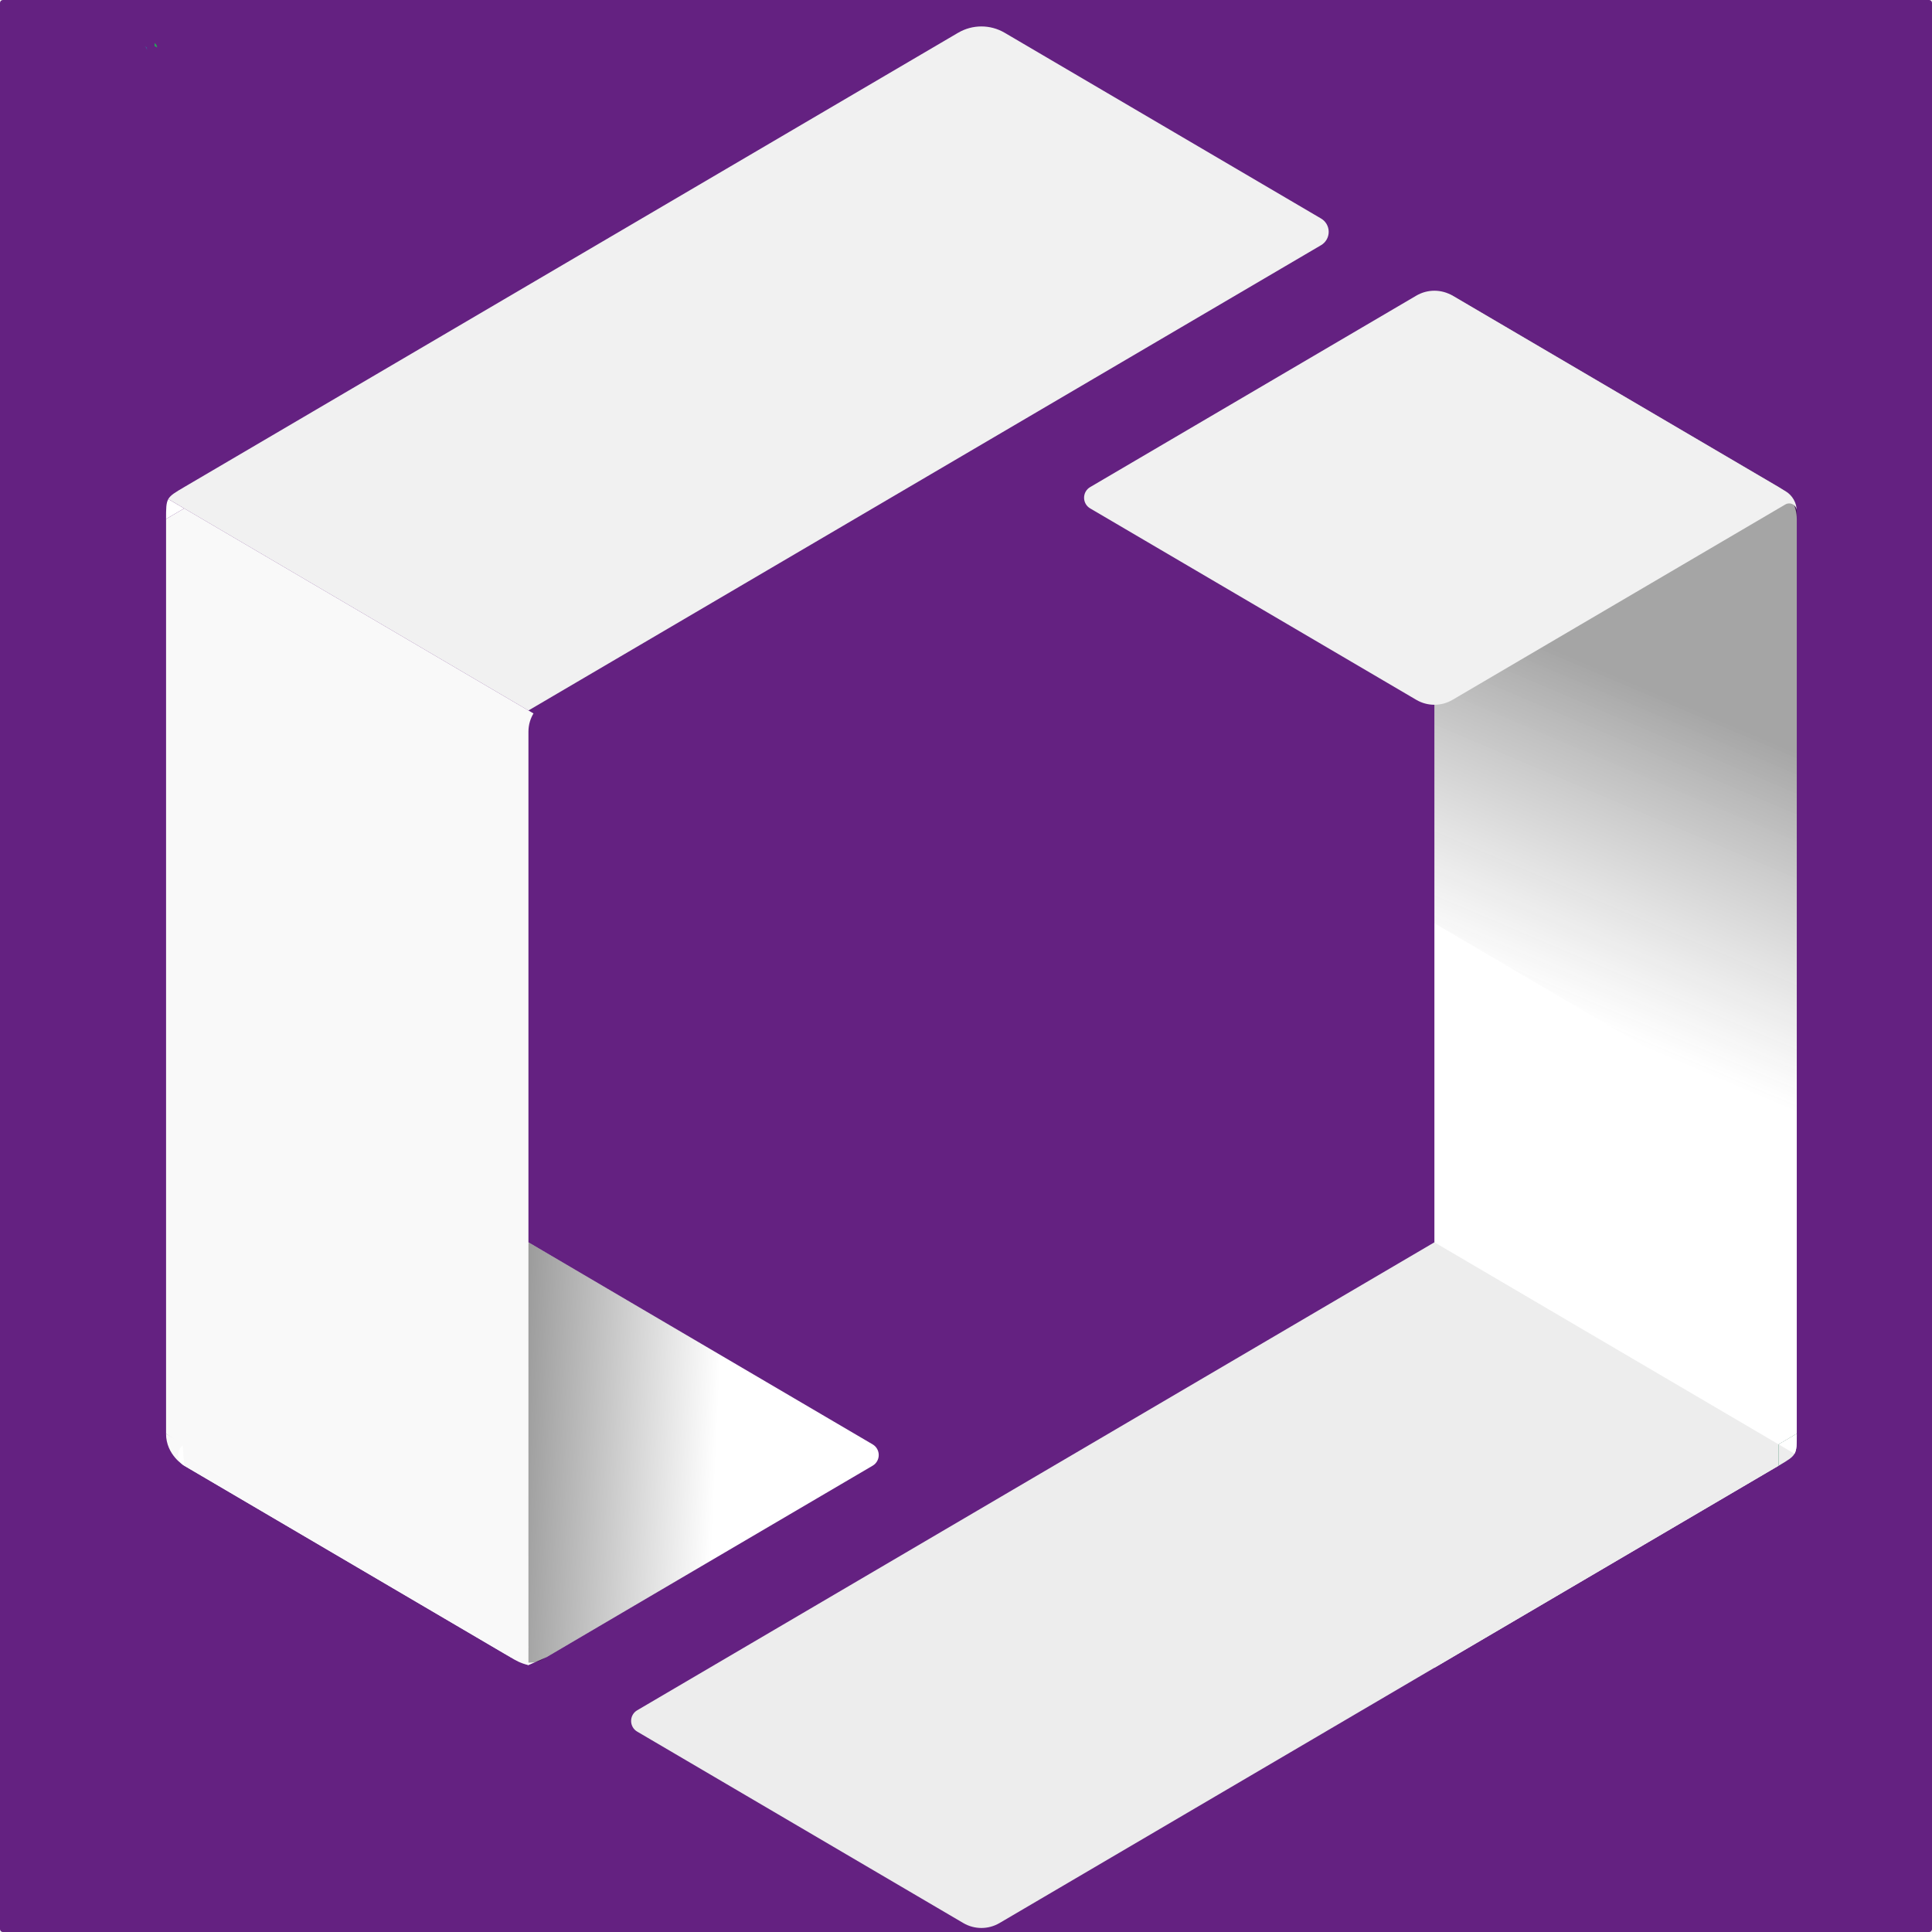
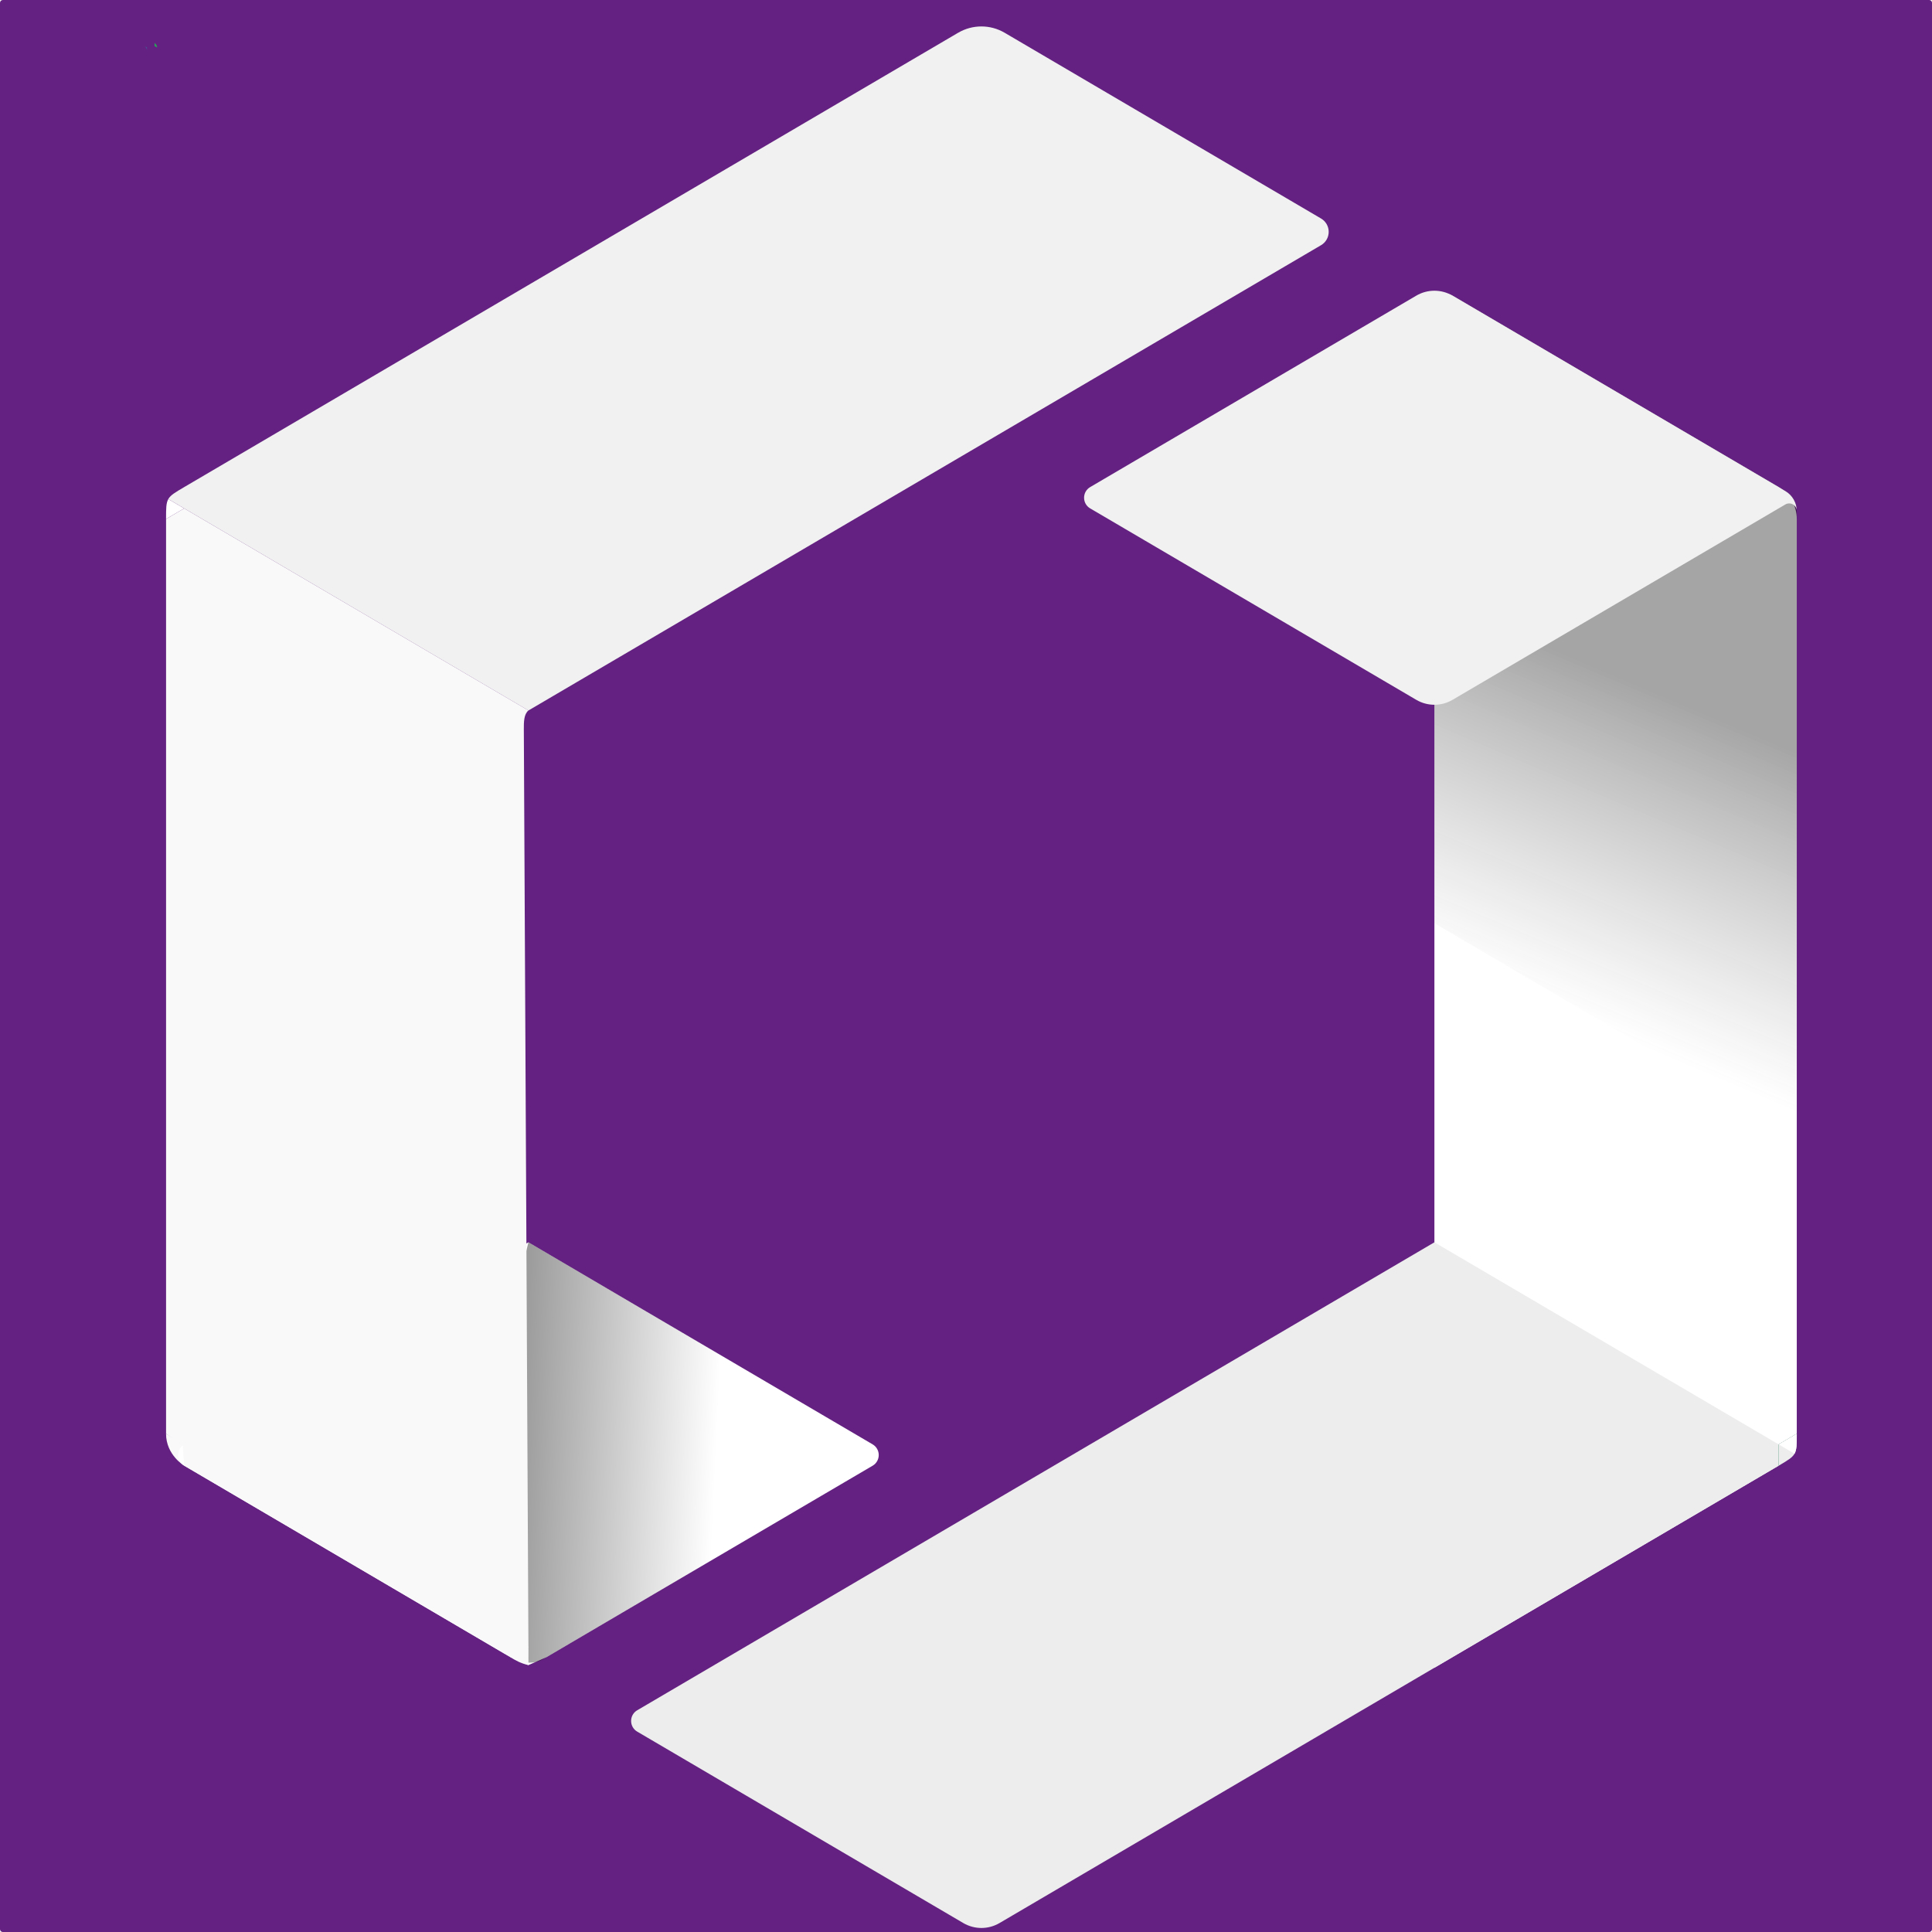
<svg xmlns="http://www.w3.org/2000/svg" xmlns:xlink="http://www.w3.org/1999/xlink" width="512" height="512" viewBox="0 0 512 512" version="1.1" id="svg1">
  <defs id="defs1">
    <linearGradient id="linearGradient5">
      <stop style="stop-color:#000000;stop-opacity:0.354;" offset="0" id="stop1" />
      <stop style="stop-color:#444444;stop-opacity:0;" offset="1" id="stop4" />
    </linearGradient>
    <linearGradient id="linearGradient2">
      <stop style="stop-color:#000000;stop-opacity:0.46;" offset="0" id="stop2" />
      <stop style="stop-color:#000000;stop-opacity:0;" offset="1" id="stop3" />
    </linearGradient>
    <linearGradient xlink:href="#linearGradient5" id="linearGradient3-2" x1="153.286" y1="91.5" x2="147.224" y2="106" gradientUnits="userSpaceOnUse" />
    <linearGradient xlink:href="#linearGradient2" id="linearGradient4" gradientUnits="userSpaceOnUse" x1="174.507" y1="84.643" x2="185.602" y2="85.162" gradientTransform="translate(-51.10763,8.600866)" />
  </defs>
  <g id="layer1" transform="translate(-80.49875,-98.96699)">
    <rect style="display:inline;fill:#642181;stroke-width:2.392;stroke-linejoin:round;fill-opacity:1" id="rect1" width="512" height="512" x="80.499" y="98.967" rx="0.756" />
    <path id="path20-7" style="display:none;fill:#7c29a0;fill-opacity:1;stroke:none;stroke-width:0;stroke-linejoin:round;stroke-dasharray:none;stroke-opacity:1" d="m 94.003,159.334 c 0,0 -0.675,0.396 -0.675,0.396 0.091,0.054 0.171,0.1 0.241,0.139 0.223,0.125 0.435,-0.052 0.435,-0.311 z" transform="matrix(7.112082,0,0,7.112082,-448.015,-597.8943)" />
    <path id="rect21-0" style="display:none;fill:#f1f1f1;fill-opacity:1;stroke-width:0;stroke-linejoin:round" d="m 225.287,284.465 c -0.527,0.331 -4.748,3.137 -4.748,8.422 l -0.14,-5.72 2.43,-1.414 z" />
    <path d="m 142.894,140 16.454,-9.5 -1e-5,-1 0.866,-0.5 V 86 a 1.732,1.732 60 0 0 -0.866,-1.5 l -15.588,-9 a 0.577,0.577 150 0 0 -0.866,0.5 z" style="display:inline;fill:#ffffff;fill-opacity:1;stroke-width:0;stroke-linejoin:round;stroke-opacity:0.433;paint-order:stroke fill markers" id="path1" transform="matrix(5.544682,0,0,5.637594,-331.6719,-248.3216)" />
    <path d="m 142.894,73.5 0,29 17.321,10 V 83.131 a 1.093,1.093 60 0 0 -0.547,-0.947 l -15.908,-9.184 a 0.577,0.577 150 0 0 -0.866,0.5 z" style="display:inline;fill:url(#linearGradient3-2);stroke-width:0;stroke-linejoin:round;stroke-opacity:0.433;paint-order:stroke fill markers" id="path2-0" transform="matrix(5.544682,0,0,5.637594,-331.6719,-234.2277)" />
    <path id="rect1-8-4-0-1" style="display:inline;fill:#f1f1f1;fill-opacity:1;stroke-width:0;stroke-linejoin:round;stroke-opacity:0.433;paint-order:stroke fill markers" d="M 122.104,80.5 137.588,89.5 a 1.712,1.712 180 0 0 1.72,0 l 15.484,-9 0.317,-0.184 a 0.361,0.361 29.916 0 1 0.543,0.312 l 1e-5,1.372 -1e-5,-1.372 a 1.091,1.091 60.084 0 0 -0.543,-0.943 L 154.793,79.5 139.308,70.5 a 1.712,1.712 180 0 0 -1.72,0 l -15.484,9 a 0.578,0.578 90 0 0 0,1 z" transform="matrix(5.582076,0,0,5.637594,-312.1965,-220.1336)" />
    <path id="rect1-8-8" style="display:inline;fill:#ededed;fill-opacity:1;stroke-width:0;stroke-linejoin:round;stroke-opacity:0.433;paint-order:stroke fill markers" d="m 138.564,115 -38.105,22 a 0.577,0.577 90 0 0 0,1 l 15.588,9 a 1.732,1.732 180 0 0 1.732,0 l 37.239,-21.5 v -1 z" transform="matrix(5.544682,0,0,5.637594,-307.6627,-220.1336)" />
    <g id="g9" transform="translate(-23.18556,-4.17631)" style="display:inline">
      <path id="path20" style="display:inline;fill:#29a059;stroke-width:1.696;stroke-linejoin:round" d="m 145.315,115.737 -0.675,-0.396 v -0.793 c 0,0 0.675,0.396 0.675,1.189 z" />
      <path id="rect21" style="display:inline;fill:#2984a0;fill-opacity:0.69;stroke-width:0;stroke-linejoin:round" d="m 141.947,115.345 c 0.074,0.046 0.668,0.441 0.668,1.184 v -0.793 z" />
    </g>
    <path id="path20-4" style="display:inline;fill:#29a059;stroke-width:12.06;stroke-linejoin:round" d="m 556.668,478.928 -4.802,2.819 v 5.638 c 0,0 4.802,-2.819 4.802,-8.456 z" />
    <g id="g22" style="display:inline" transform="matrix(5.544682,0,0,5.637594,-307.6627,-220.1336)">
      <path id="path20-4-6" style="display:inline;fill:#ededed;fill-opacity:1;stroke-width:2.157;stroke-linejoin:round" d="m 155.885,124 c 0,1 0,1 -0.866,1.5 v -1 z" />
      <path id="path20-4-6-4" style="display:inline;fill:#ffffff;fill-opacity:1;stroke-width:2.157;stroke-linejoin:round" d="m 155.884,124 -0.866,0.5 0.758,0.438 c 0.108,-0.188 0.108,-0.437 0.108,-0.937 z" />
    </g>
    <g id="g22-8" transform="matrix(-5.544682,0,0,-5.637594,988.8327,935.5731)" style="display:inline">
      <path id="path20-4-6-4-1" style="display:inline;fill:#ffffff;fill-opacity:1;stroke-width:2.157;stroke-linejoin:round" d="m 155.884,124 -0.866,0.5 0.758,0.437 c 0.108,-0.188 0.108,-0.437 0.108,-0.937 z" />
    </g>
    <path id="path20-5" style="display:inline;fill:#f9f9f9;fill-opacity:1;stroke:none;stroke-width:12.06;stroke-linejoin:round" d="m 124.503,478.928 4.802,2.819 v 5.638 c 0,0 -4.802,-2.819 -4.802,-8.456 z" />
-     <path id="rect1-8-4" style="display:inline;fill:#ffffff;fill-opacity:1;stroke-width:0;stroke-linejoin:round;stroke-opacity:0.433;paint-order:stroke fill markers" d="m 96.129,135.5 15.588,9 0.866,0.375 0.866,-0.375 15.588,-9 a 0.577,0.577 90 0 0 0,-1 L 112.583,125 96.129,134.5 a 0.577,0.577 90 0 0 -10e-7,1 z" transform="matrix(5.544682,0,0,5.637594,-403.6994,-276.5096)" />
-     <path id="path1-7" style="display:inline;fill:#f1f1f1;fill-opacity:1;stroke-width:0;stroke-linejoin:round;stroke-opacity:0.433;paint-order:stroke fill markers" d="M 108.264,92.624 79.423,109.555 c -0.337,0.198 -0.507,0.297 -0.591,0.446 l 0.591,0.347 0.026,0.016 h 4.02e-4 l 12.801,7.515 29.536,-17.339 a 0.576,0.576 90.001 0 0 1e-5,-0.993 l -11.791,-6.922 a 1.711,1.711 5.5066909e-4 0 0 -1.732,-1.6e-5 z m -29.509,18.116 -0.008,0.004 v 4e-4 z" transform="matrix(7.112082,0,0,7.112082,-435.5575,-551.1078)" />
-     <path id="path2-1" style="display:inline;fill:url(#linearGradient4);stroke-width:0;stroke-linejoin:round;stroke-opacity:0.433;paint-order:stroke fill markers" d="m 125.574,82.5 c 0,0 -4.546,17.375 -0.866,19.5 l 0.866,-0.5 -0.196,0.379 -0.183,0.372 c 0.22,0 0.667,0.061 0.981,-0.104 0.148,-0.078 0.516,-0.292 0.826,-0.471 l 15.893,-9.176 z" transform="matrix(5.544682,0,0,5.637594,-475.7274,-36.91308)" />
    <g id="g4" transform="matrix(7.112082,0,0,7.112082,-448.0154,-597.8955)" style="display:inline">
-       <path id="rect1-8-4-9-8" style="display:inline;fill:#f9f9f9;fill-opacity:1;stroke-width:0;stroke-linejoin:round;stroke-opacity:0.433;paint-order:stroke fill markers" d="m 81.175,116.926 -0.675,0.397 v 34.085 l 0.622,0.427 0.053,0.762 12.153,7.134 c 0.17,0.109 0.381,0.231 0.675,0.297 l 4.2e-5,-0.55 -5.7e-5,-34.229 c -1e-6,-0.275 0.081,-0.503 0.188,-0.682 l -0.188,-0.11 z" />
+       <path id="rect1-8-4" style="display:inline;fill:#ffffff;fill-opacity:1;stroke-width:0;stroke-linejoin:round;stroke-opacity:0.433;paint-order:stroke fill markers" d="m 96.129,135.5 15.588,9 0.866,0.375 0.866,-0.375 15.588,-9 a 0.577,0.577 90 0 0 0,-1 L 112.583,125 96.129,134.5 a 0.577,0.577 90 0 0 -10e-7,1 z" transform="matrix(0.7796145,0,0,0.7926784,6.231098,45.18873)" />
+       <path id="path2-1" style="display:inline;fill:url(#linearGradient4);stroke-width:0;stroke-linejoin:round;stroke-opacity:0.433;paint-order:stroke fill markers" d="m 125.574,82.5 c 0,0 -4.546,17.375 -0.866,19.5 l 0.866,-0.5 -0.196,0.379 -0.183,0.372 c 0.22,0 0.667,0.061 0.981,-0.104 0.148,-0.078 0.516,-0.292 0.826,-0.471 l 15.893,-9.176 z" transform="matrix(0.7796145,0,0,0.7926784,-3.896461,78.87739)" />
+       <path id="rect1-8-4-9-8" style="display:inline;fill:#f9f9f9;fill-opacity:1;stroke-width:0;stroke-linejoin:round;stroke-opacity:0.433;paint-order:stroke fill markers" d="m 81.175,116.926 -0.675,0.397 v 34.085 l 0.622,0.427 0.053,0.762 12.153,7.134 c 0.17,0.109 0.381,0.231 0.675,0.297 l 4.2e-5,-0.55 -0.172,-34.316 c -0.001,-0.275 0,-0.562 0.172,-0.706 l 1.21e-4,-3e-5 z" />
+       <path id="path1-7" style="display:inline;fill:#f1f1f1;fill-opacity:1;stroke-width:0;stroke-linejoin:round;stroke-opacity:0.433;paint-order:stroke fill markers" d="M 108.264,92.624 79.423,109.555 c -0.337,0.198 -0.507,0.297 -0.591,0.446 l 0.591,0.347 0.026,0.016 h 4.02e-4 l 12.801,7.515 29.536,-17.339 a 0.576,0.576 90.001 0 0 1e-5,-0.993 l -11.791,-6.922 a 1.711,1.711 5.5066909e-4 0 0 -1.732,-1.6e-5 z m -29.509,18.116 -0.008,0.004 v 4e-4 z" transform="translate(1.751662,6.578629)" />
    </g>
  </g>
</svg>
